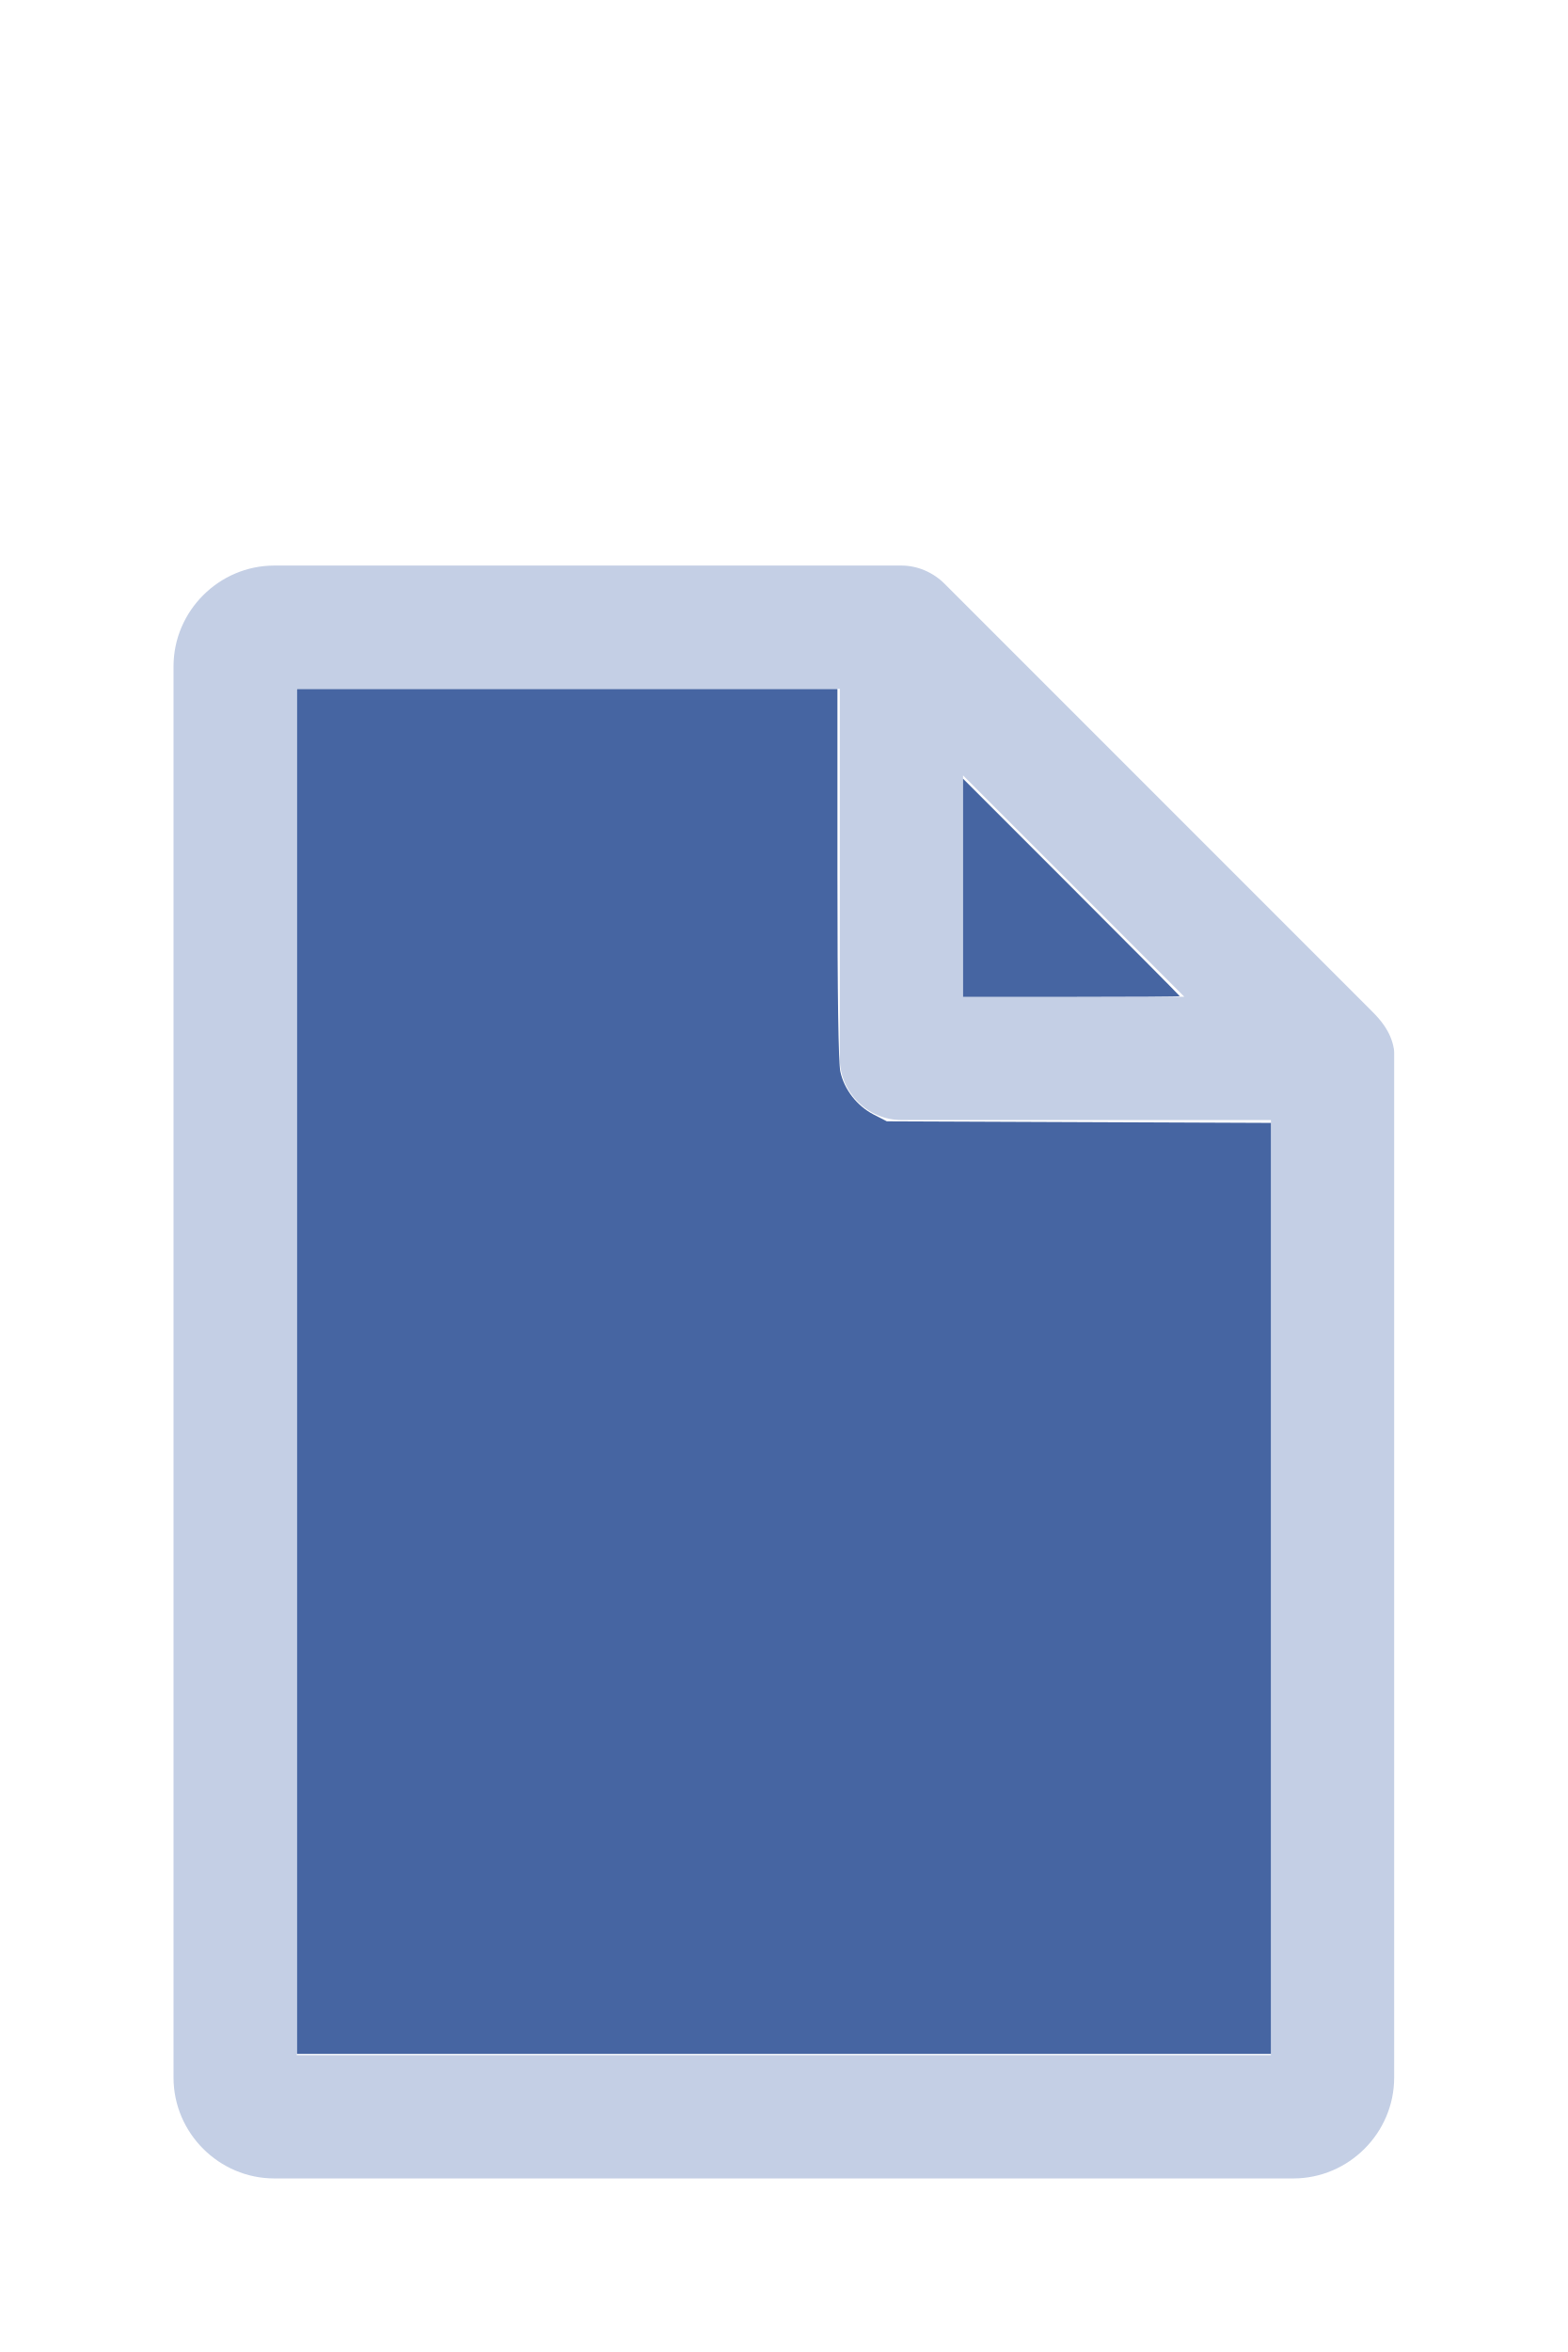
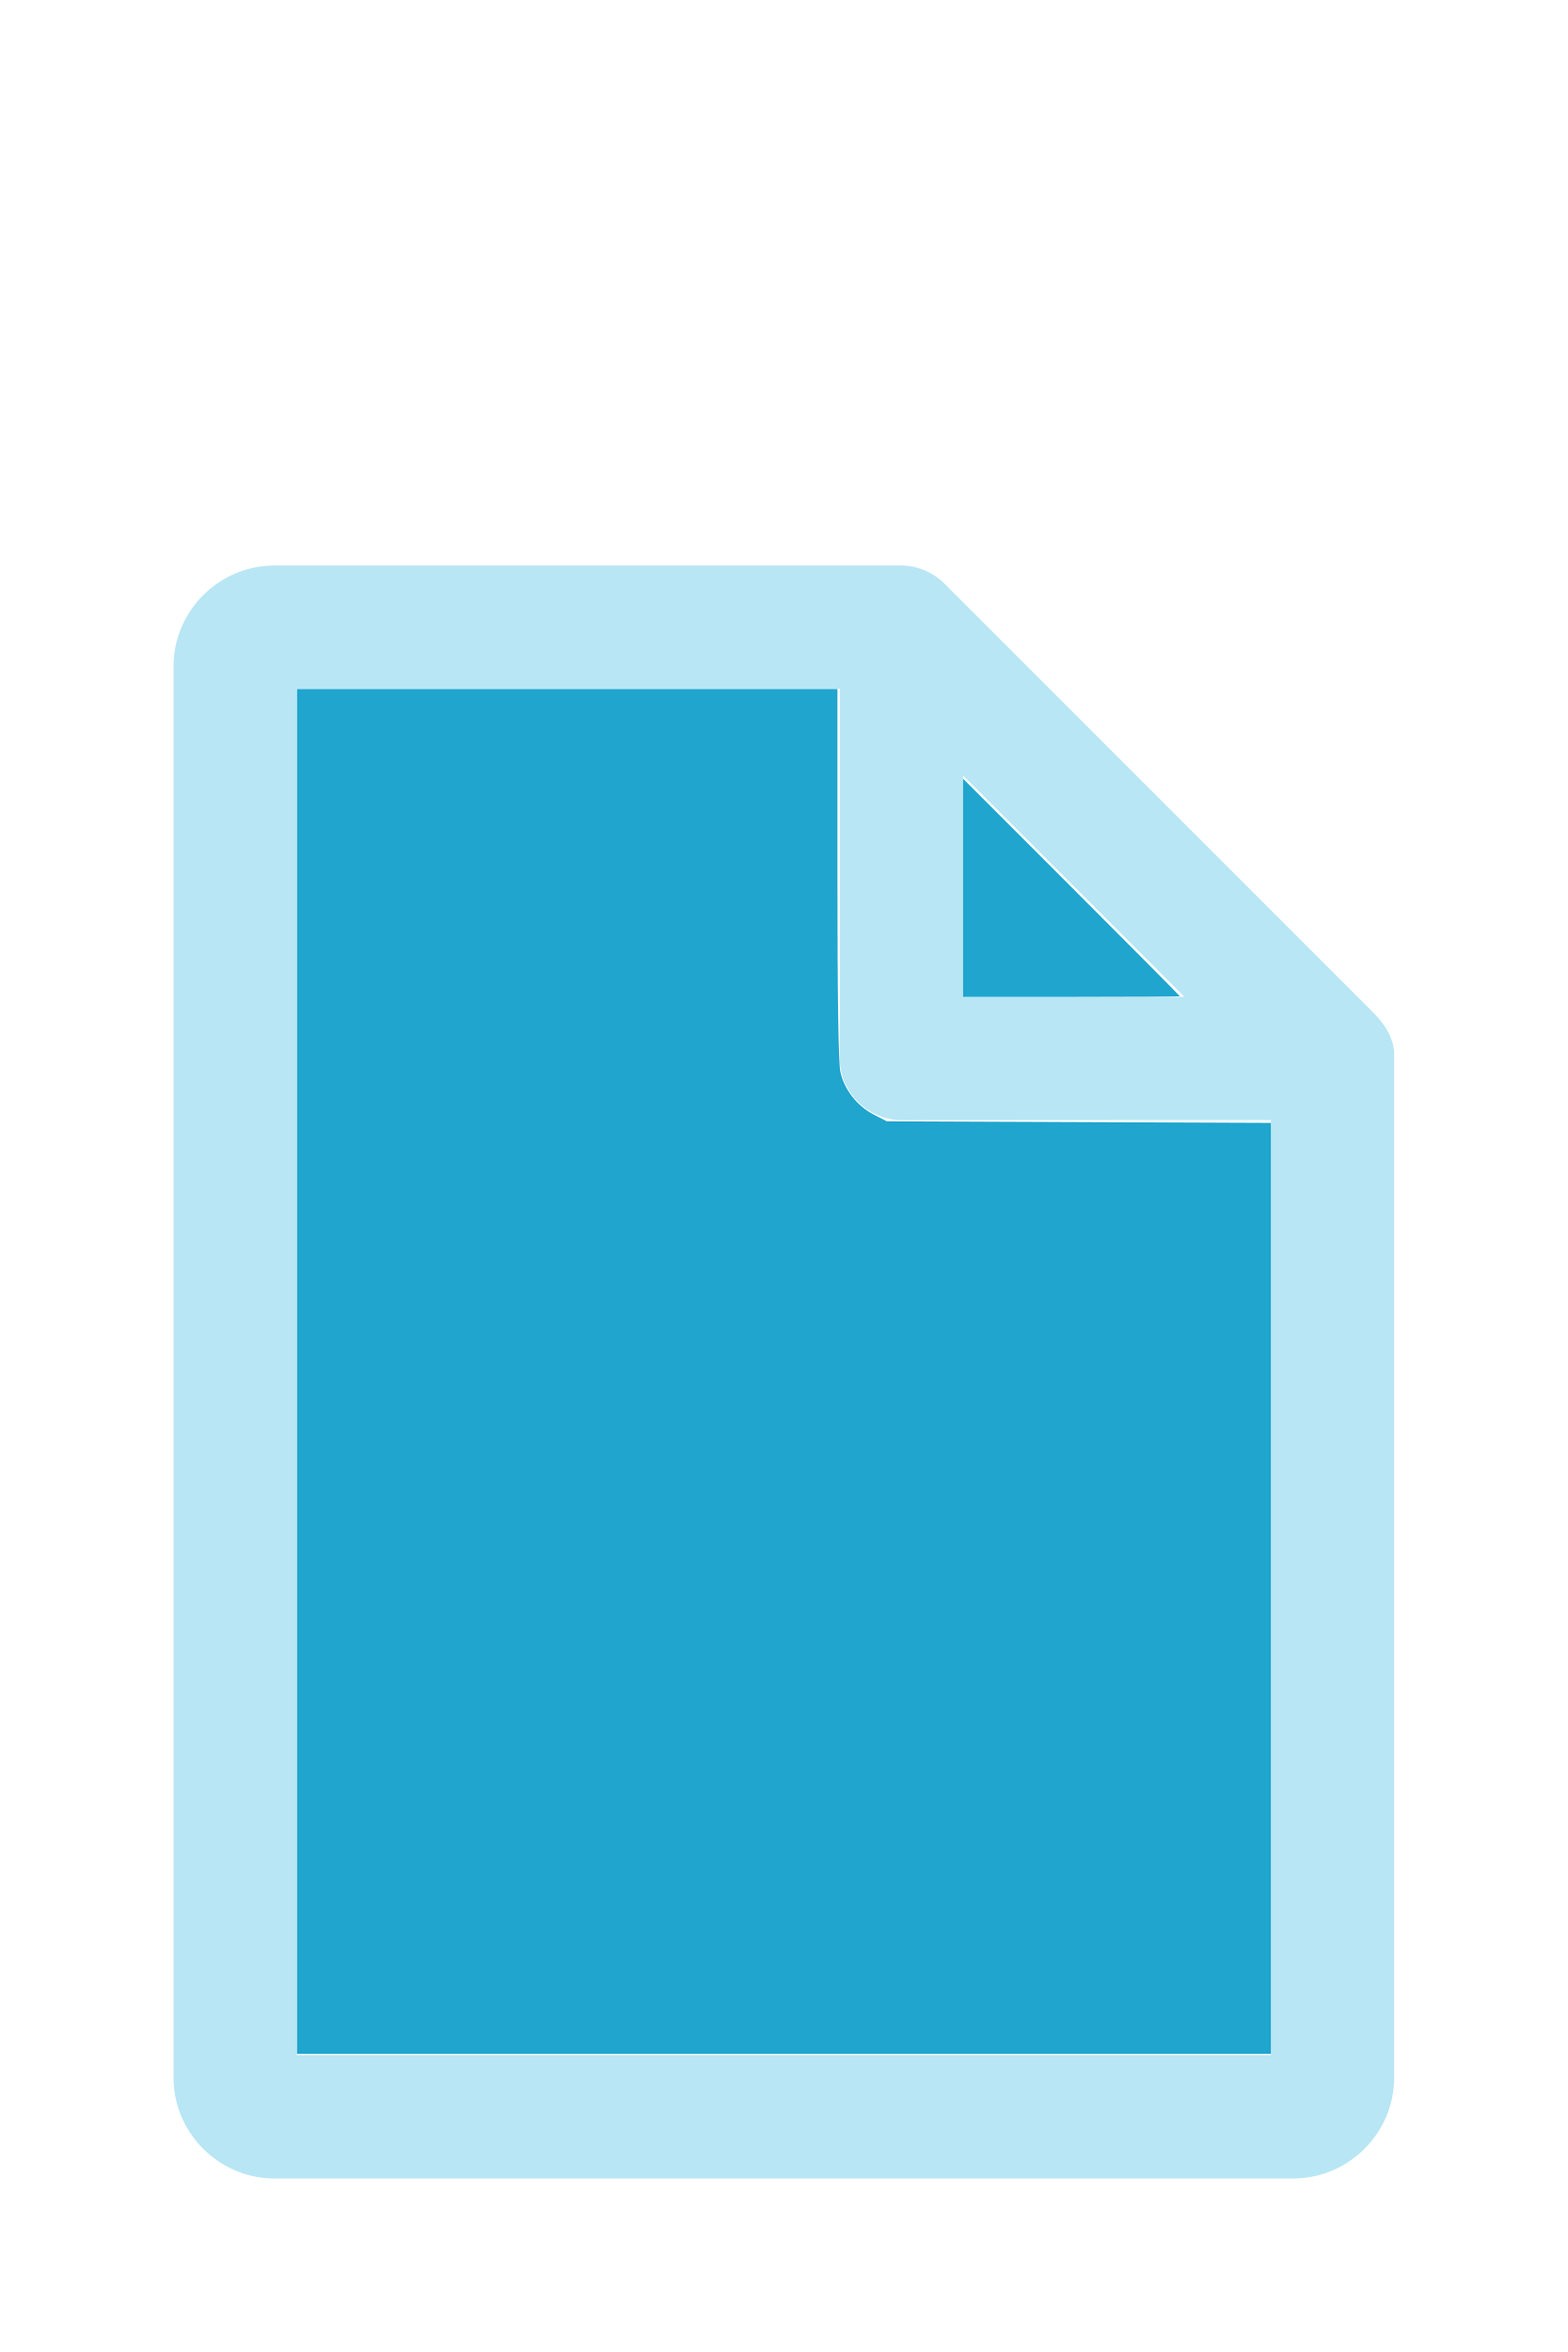
<svg xmlns="http://www.w3.org/2000/svg" version="1.1" width="16" height="24" viewBox="0 0 80 60" id="doc" xml:space="preserve">
-   <g style="fill:#C4CFE5">
+   <g style="fill:#B8E6F4">
    <path d="m 14,-1.145 c -2.824,0 -5.145,2.32 -5.145,5.145 v 72 c 0,2.824 2.32,5.145 5.145,5.145 h 52 c 2.824,0 5.145,-2.32 5.145,-5.145 V 23.699 a 1.145,1.145 0 0 0 -0.016,-0.188 C 70.978,22.605 70.406,21.99 70.008,21.592 L 48.209,-0.209 C 47.606,-0.812 46.805,-1.145 46,-1.145 Z m 1.145,6.289 H 42.855 V 24 c 0,1.724 1.42,3.145 3.145,3.145 H 64.855 V 74.855 H 15.145 Z m 34,4.418 L 60.438,20.855 H 49.145 Z" />
  </g>
-   <g style="fill:#4665A2;stroke-width:0">
+   <g style="fill:#1FA5CE;stroke-width:0">
    <path d="M 3.031,13.993 V 7.031 h 2.758 2.758 v 1.883 c 0,1.258 0.01,1.929 0.03,2.022 0.039,0.181 0.169,0.348 0.338,0.436 l 0.136,0.07 1.96,0.008 1.96,0.008 v 4.75 4.75 H 8 3.031 Z" transform="matrix(5,0,0,5,0,-30)" />
    <path d="M 9.829,9.058 V 7.946 l 1.106,1.106 c 0.608,0.608 1.106,1.109 1.106,1.113 0,0.004 -0.498,0.007 -1.106,0.007 H 9.829 Z" transform="matrix(5,0,0,5,0,-30)" />
  </g>
</svg>
